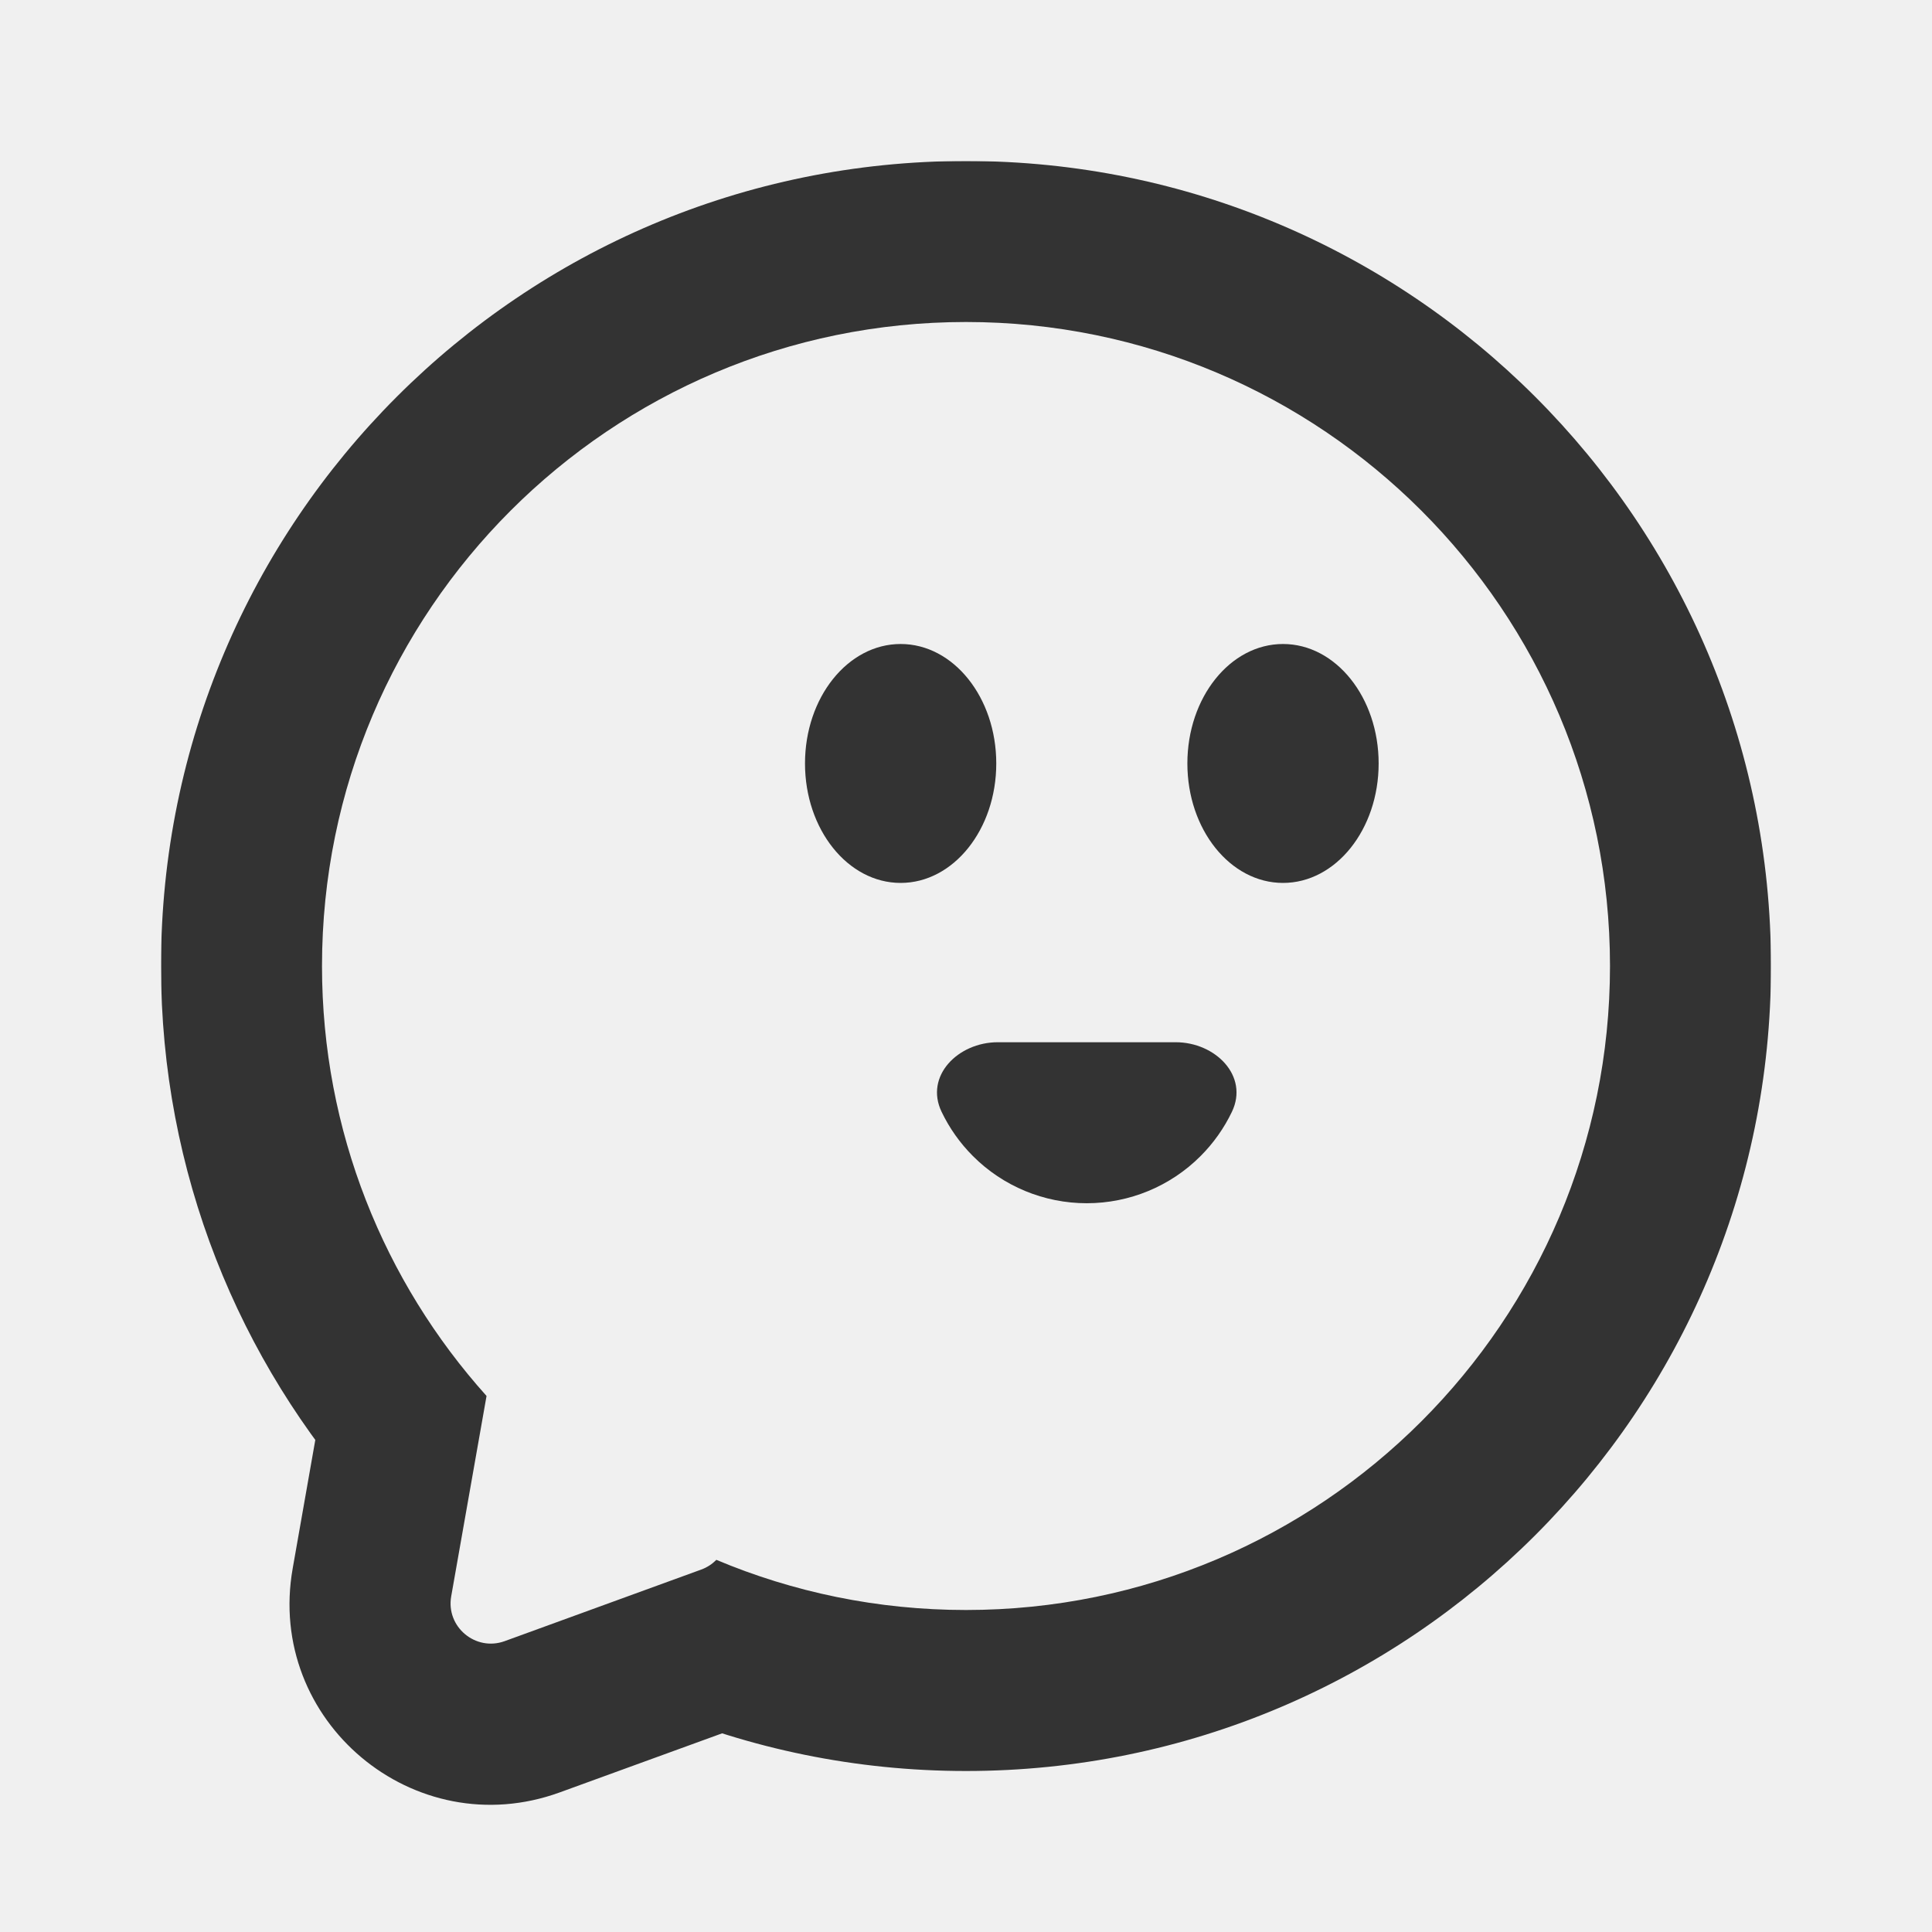
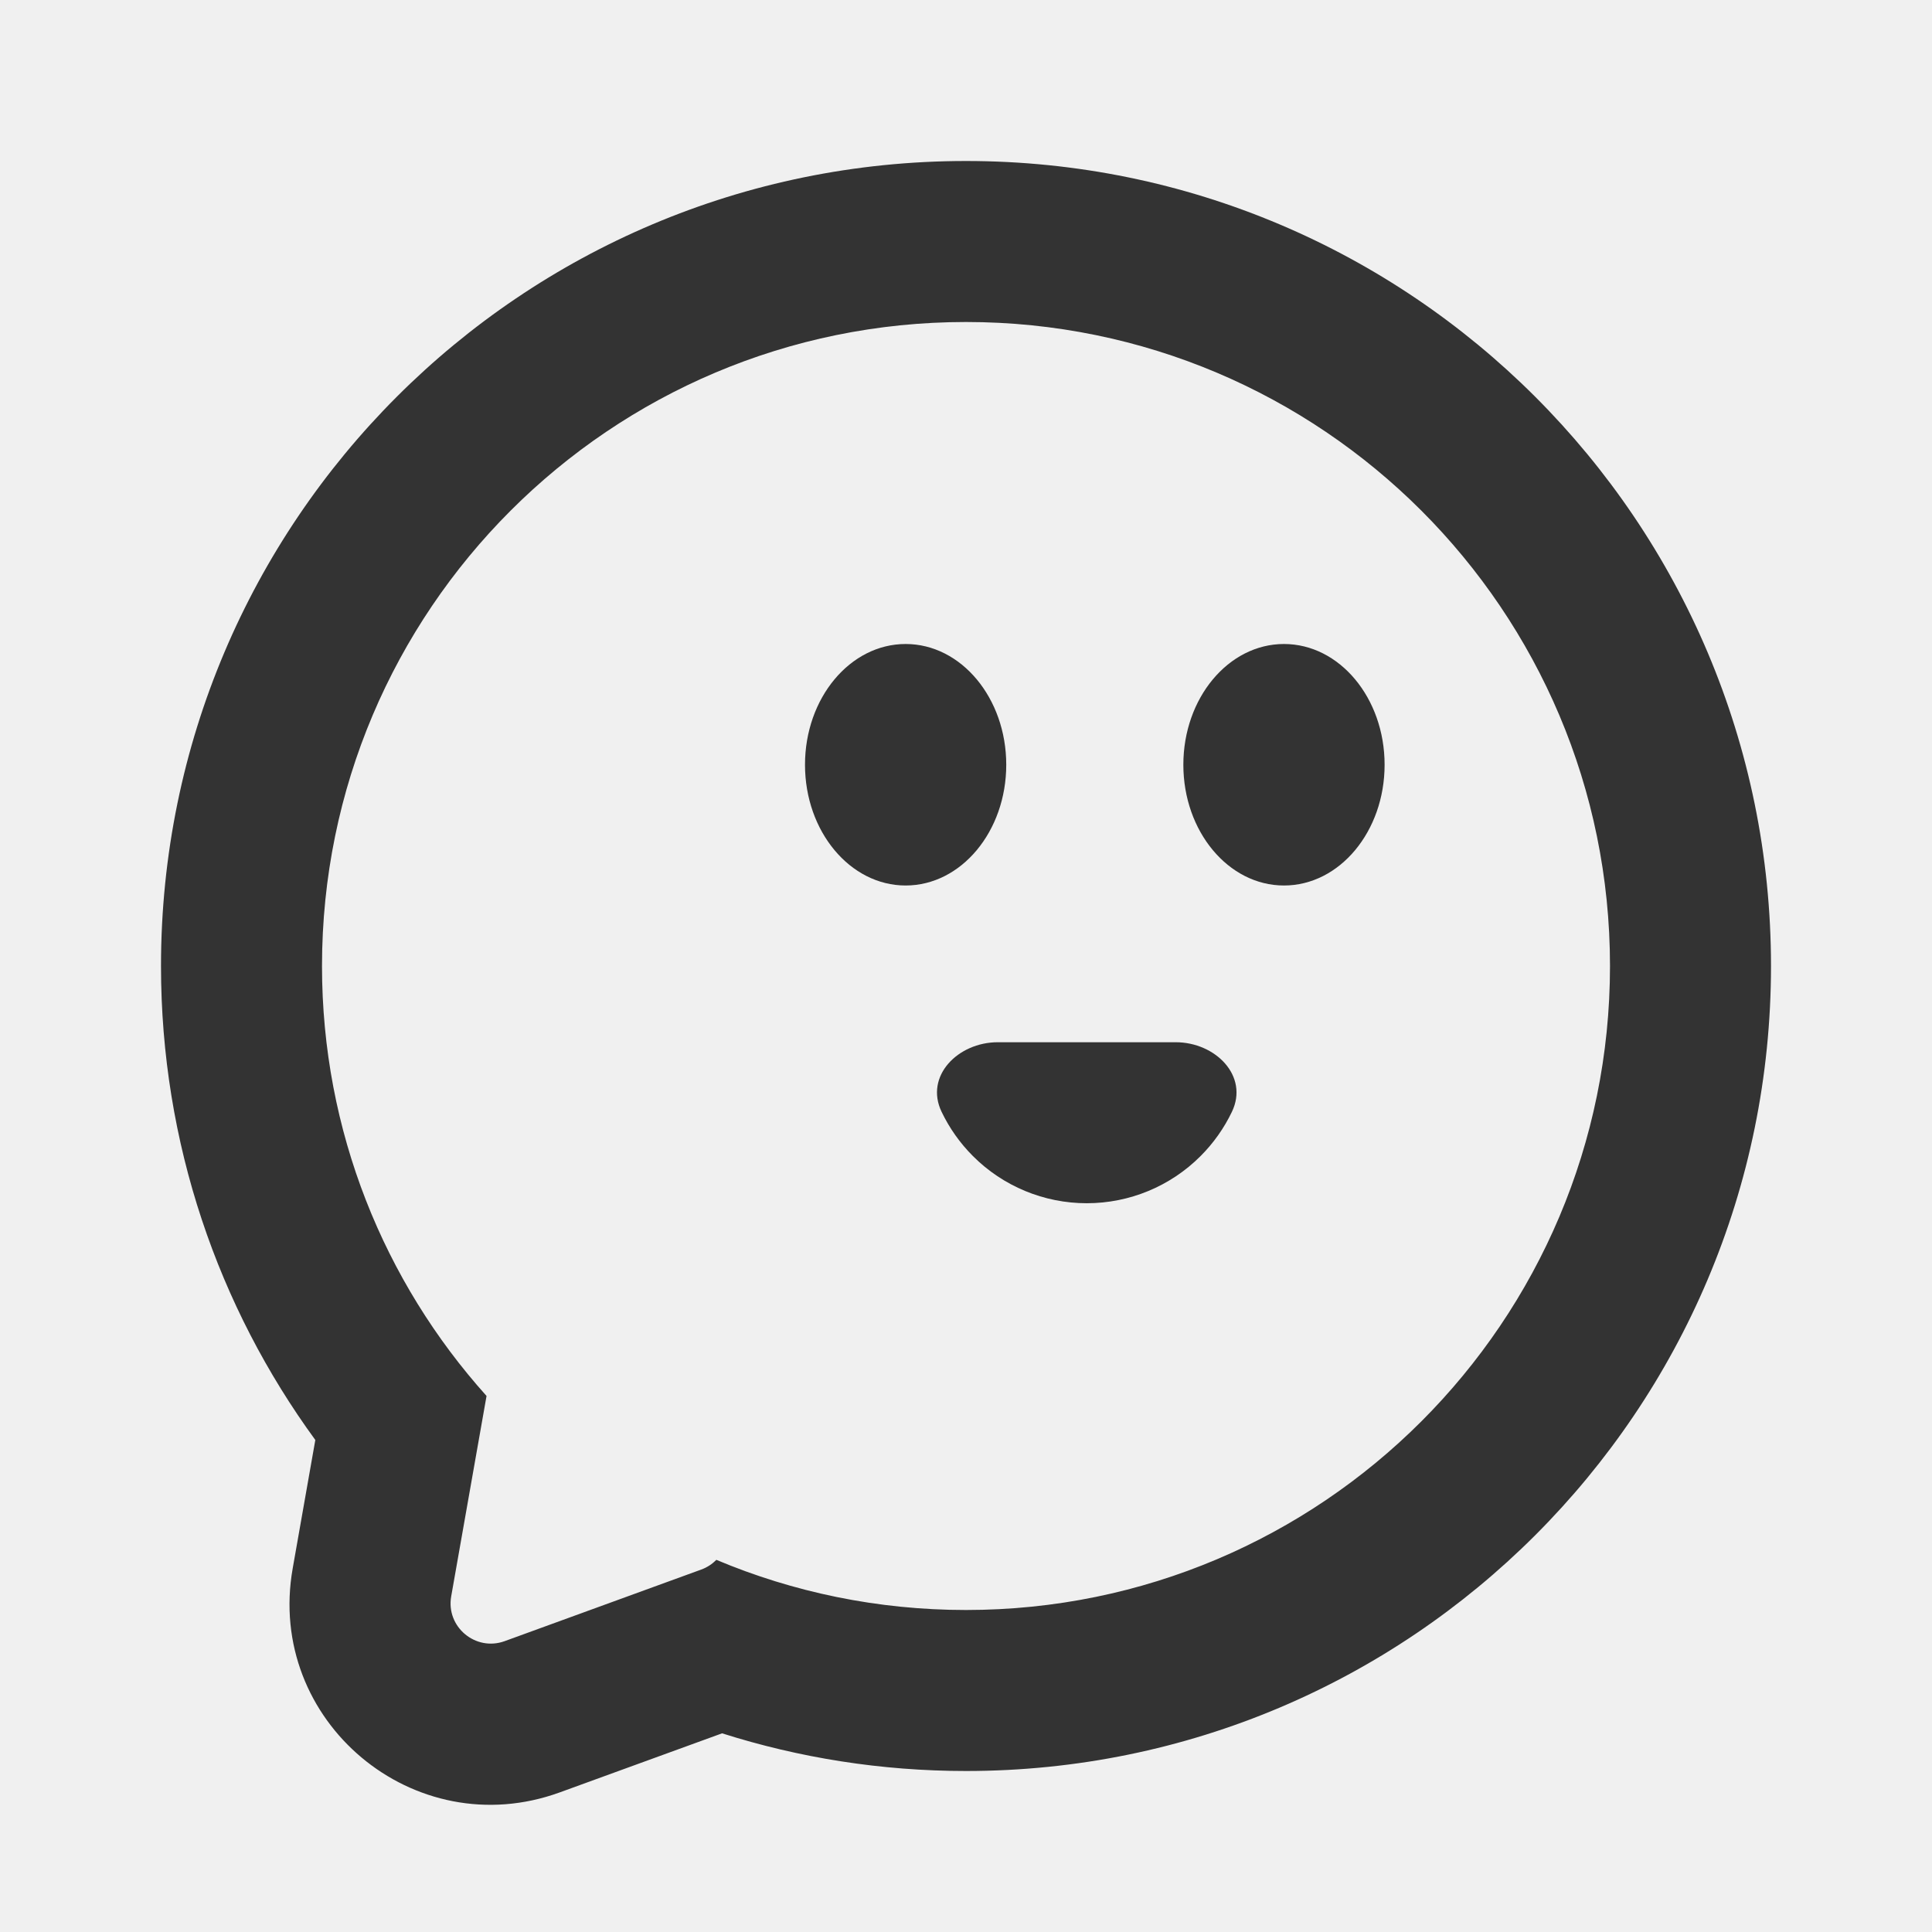
<svg xmlns="http://www.w3.org/2000/svg" width="24" height="24" viewBox="0 0 24 24" fill="none">
-   <mask id="path-1-outside-1_7096_1233" maskUnits="userSpaceOnUse" x="2" y="2" width="20" height="21" fill="black">
-     <rect fill="white" x="2" y="2" width="20" height="21" />
-     <path fill-rule="evenodd" clip-rule="evenodd" d="M12 20C16.418 20 20 16.418 20 12C20 7.582 16.418 4 12 4C7.582 4 4 7.582 4 12C4 14.053 4.773 15.925 6.044 17.341L5.605 19.83C5.538 20.209 5.907 20.518 6.269 20.387L8.71 19.498C8.785 19.471 8.848 19.428 8.899 19.377C9.852 19.778 10.9 20 12 20Z" />
-   </mask>
-   <path d="M6.044 17.341L8.014 17.689L8.183 16.73L7.533 16.005L6.044 17.341ZM5.605 19.83L3.636 19.483L3.636 19.483L5.605 19.83ZM6.269 20.387L5.585 18.507L5.585 18.507L6.269 20.387ZM8.71 19.498L9.394 21.378L9.394 21.378L8.71 19.498ZM8.899 19.377L9.675 17.533L8.414 17.003L7.463 17.985L8.899 19.377ZM18 12C18 15.314 15.314 18 12 18V22C17.523 22 22 17.523 22 12H18ZM12 6C15.314 6 18 8.686 18 12H22C22 6.477 17.523 2 12 2V6ZM6 12C6 8.686 8.686 6 12 6V2C6.477 2 2 6.477 2 12H6ZM7.533 16.005C6.578 14.942 6 13.541 6 12H2C2 14.565 2.968 16.908 4.556 18.677L7.533 16.005ZM7.575 20.177L8.014 17.689L4.074 16.994L3.636 19.483L7.575 20.177ZM5.585 18.507C6.67 18.112 7.775 19.04 7.575 20.177L3.636 19.483C3.301 21.378 5.144 22.924 6.953 22.266L5.585 18.507ZM8.026 17.619L5.585 18.507L6.953 22.266L9.394 21.378L8.026 17.619ZM7.463 17.985C7.621 17.821 7.814 17.696 8.026 17.619L9.394 21.378C9.756 21.246 10.076 21.036 10.335 20.769L7.463 17.985ZM12 18C11.171 18 10.387 17.833 9.675 17.533L8.123 21.22C9.318 21.723 10.629 22 12 22V18Z" fill="#333333" mask="url(#path-1-outside-1_7096_1233)" />
-   <ellipse cx="11.188" cy="9.484" rx="1.188" ry="1.484" fill="#333333" />
-   <ellipse cx="15.938" cy="9.484" rx="1.188" ry="1.484" fill="#333333" />
-   <path d="M14.605 12.947C15.099 12.947 15.517 13.367 15.303 13.812C15.206 14.014 15.075 14.2 14.914 14.361C14.539 14.737 14.03 14.947 13.5 14.947C12.97 14.947 12.461 14.737 12.086 14.361C11.925 14.2 11.794 14.014 11.697 13.812C11.483 13.367 11.901 12.947 12.395 12.947L13.5 12.947H14.605Z" fill="#333333" />
+   <path d="M14.605 12.947C15.099 12.947 15.517 13.367 15.303 13.812C15.206 14.014 15.075 14.2 14.914 14.361C14.539 14.737 14.03 14.947 13.5 14.947C12.97 14.947 12.461 14.737 12.086 14.361C11.925 14.2 11.794 14.014 11.697 13.812C11.483 13.367 11.901 12.947 12.395 12.947H14.605Z" fill="#333333" />
+   <path fill-rule="evenodd" clip-rule="evenodd" d="M6.953 22.266L8.97 21.532C9.927 21.836 10.946 22 12 22C17.523 22 22 17.523 22 12C22 6.477 17.523 2 12 2C6.477 2 2 6.477 2 12C2 14.2 2.712 16.237 3.917 17.888L3.636 19.483C3.301 21.378 5.144 22.924 6.953 22.266ZM5.605 19.83C5.538 20.209 5.907 20.518 6.269 20.387L8.71 19.498C8.785 19.471 8.848 19.428 8.899 19.377C9.852 19.778 10.9 20 12 20C16.418 20 20 16.418 20 12C20 7.582 16.418 4 12 4C7.582 4 4 7.582 4 12C4 14.053 4.773 15.925 6.044 17.341L5.605 19.83Z" fill="#333333" />
+   <path d="M12.5 9.5C12.5 10.328 11.94 11 11.25 11C10.56 11 10 10.328 10 9.5C10 8.672 10.56 8 11.25 8C11.94 8 12.5 8.672 12.5 9.5Z" fill="#333333" />
+   <path d="M17.2 9.5C17.2 10.328 16.641 11 15.95 11C15.26 11 14.7 10.328 14.7 9.5C14.7 8.672 15.26 8 15.95 8C16.641 8 17.2 8.672 17.2 9.5Z" fill="#333333" />
</svg>
